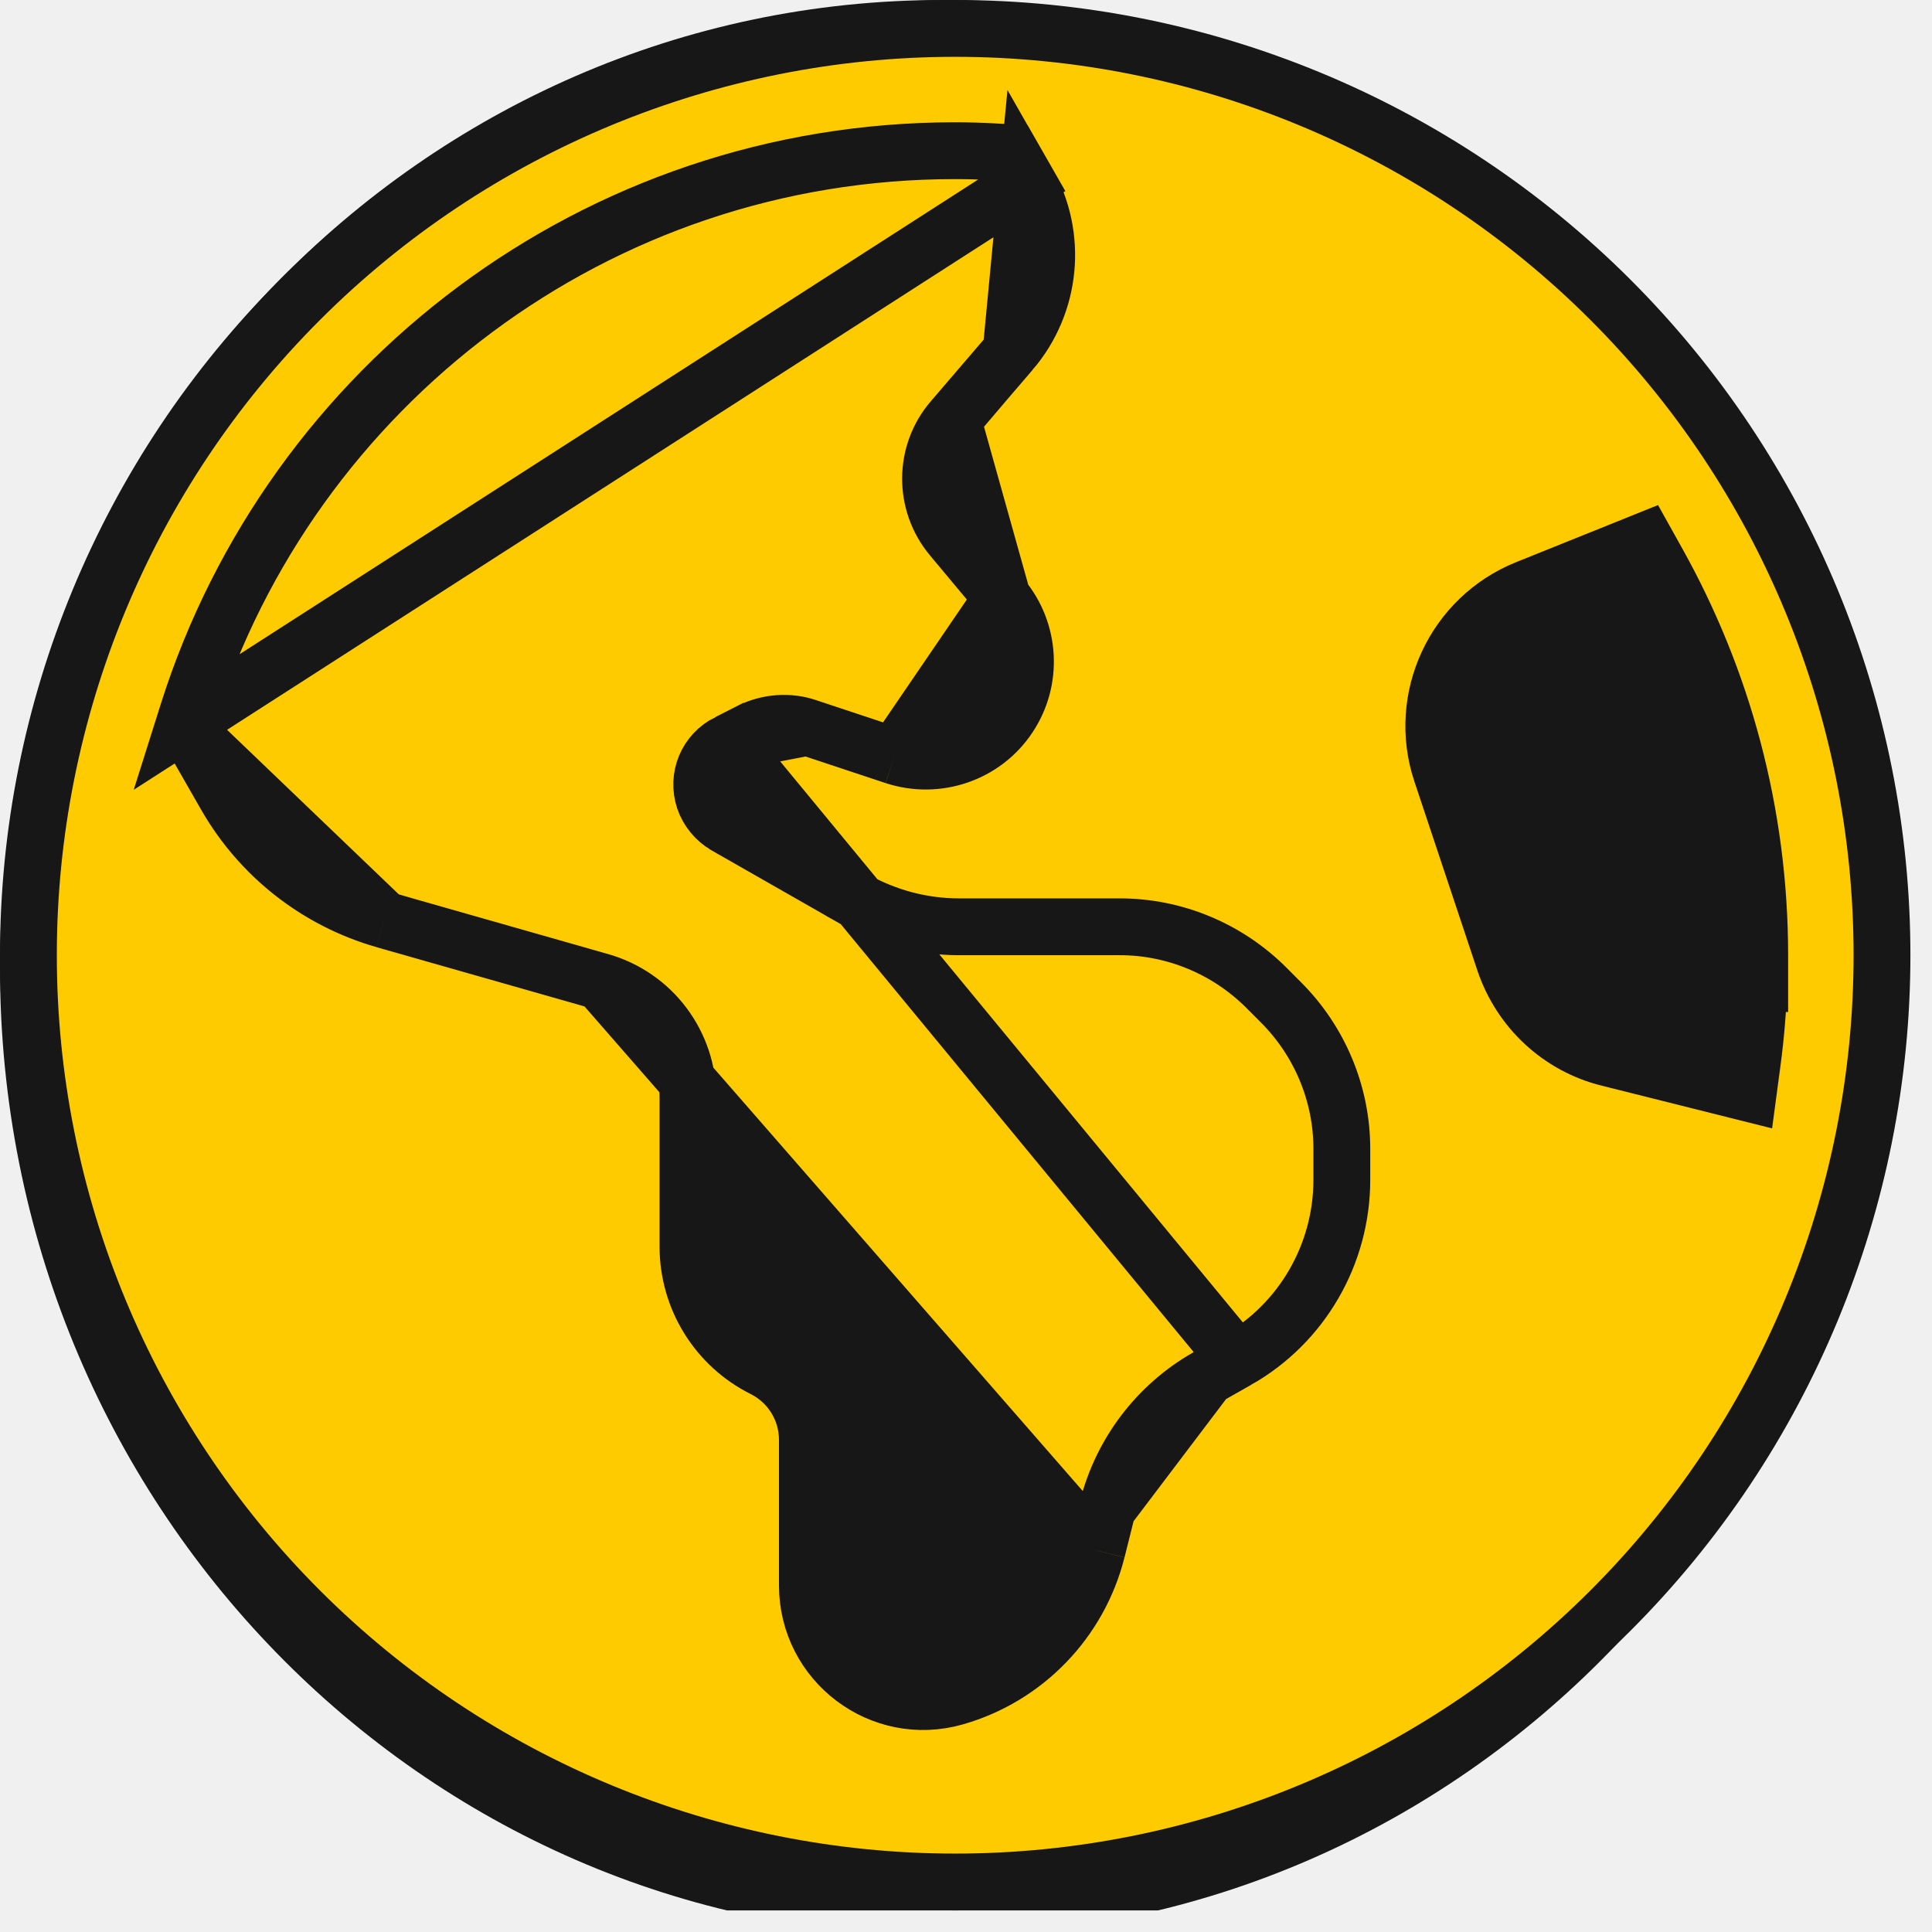
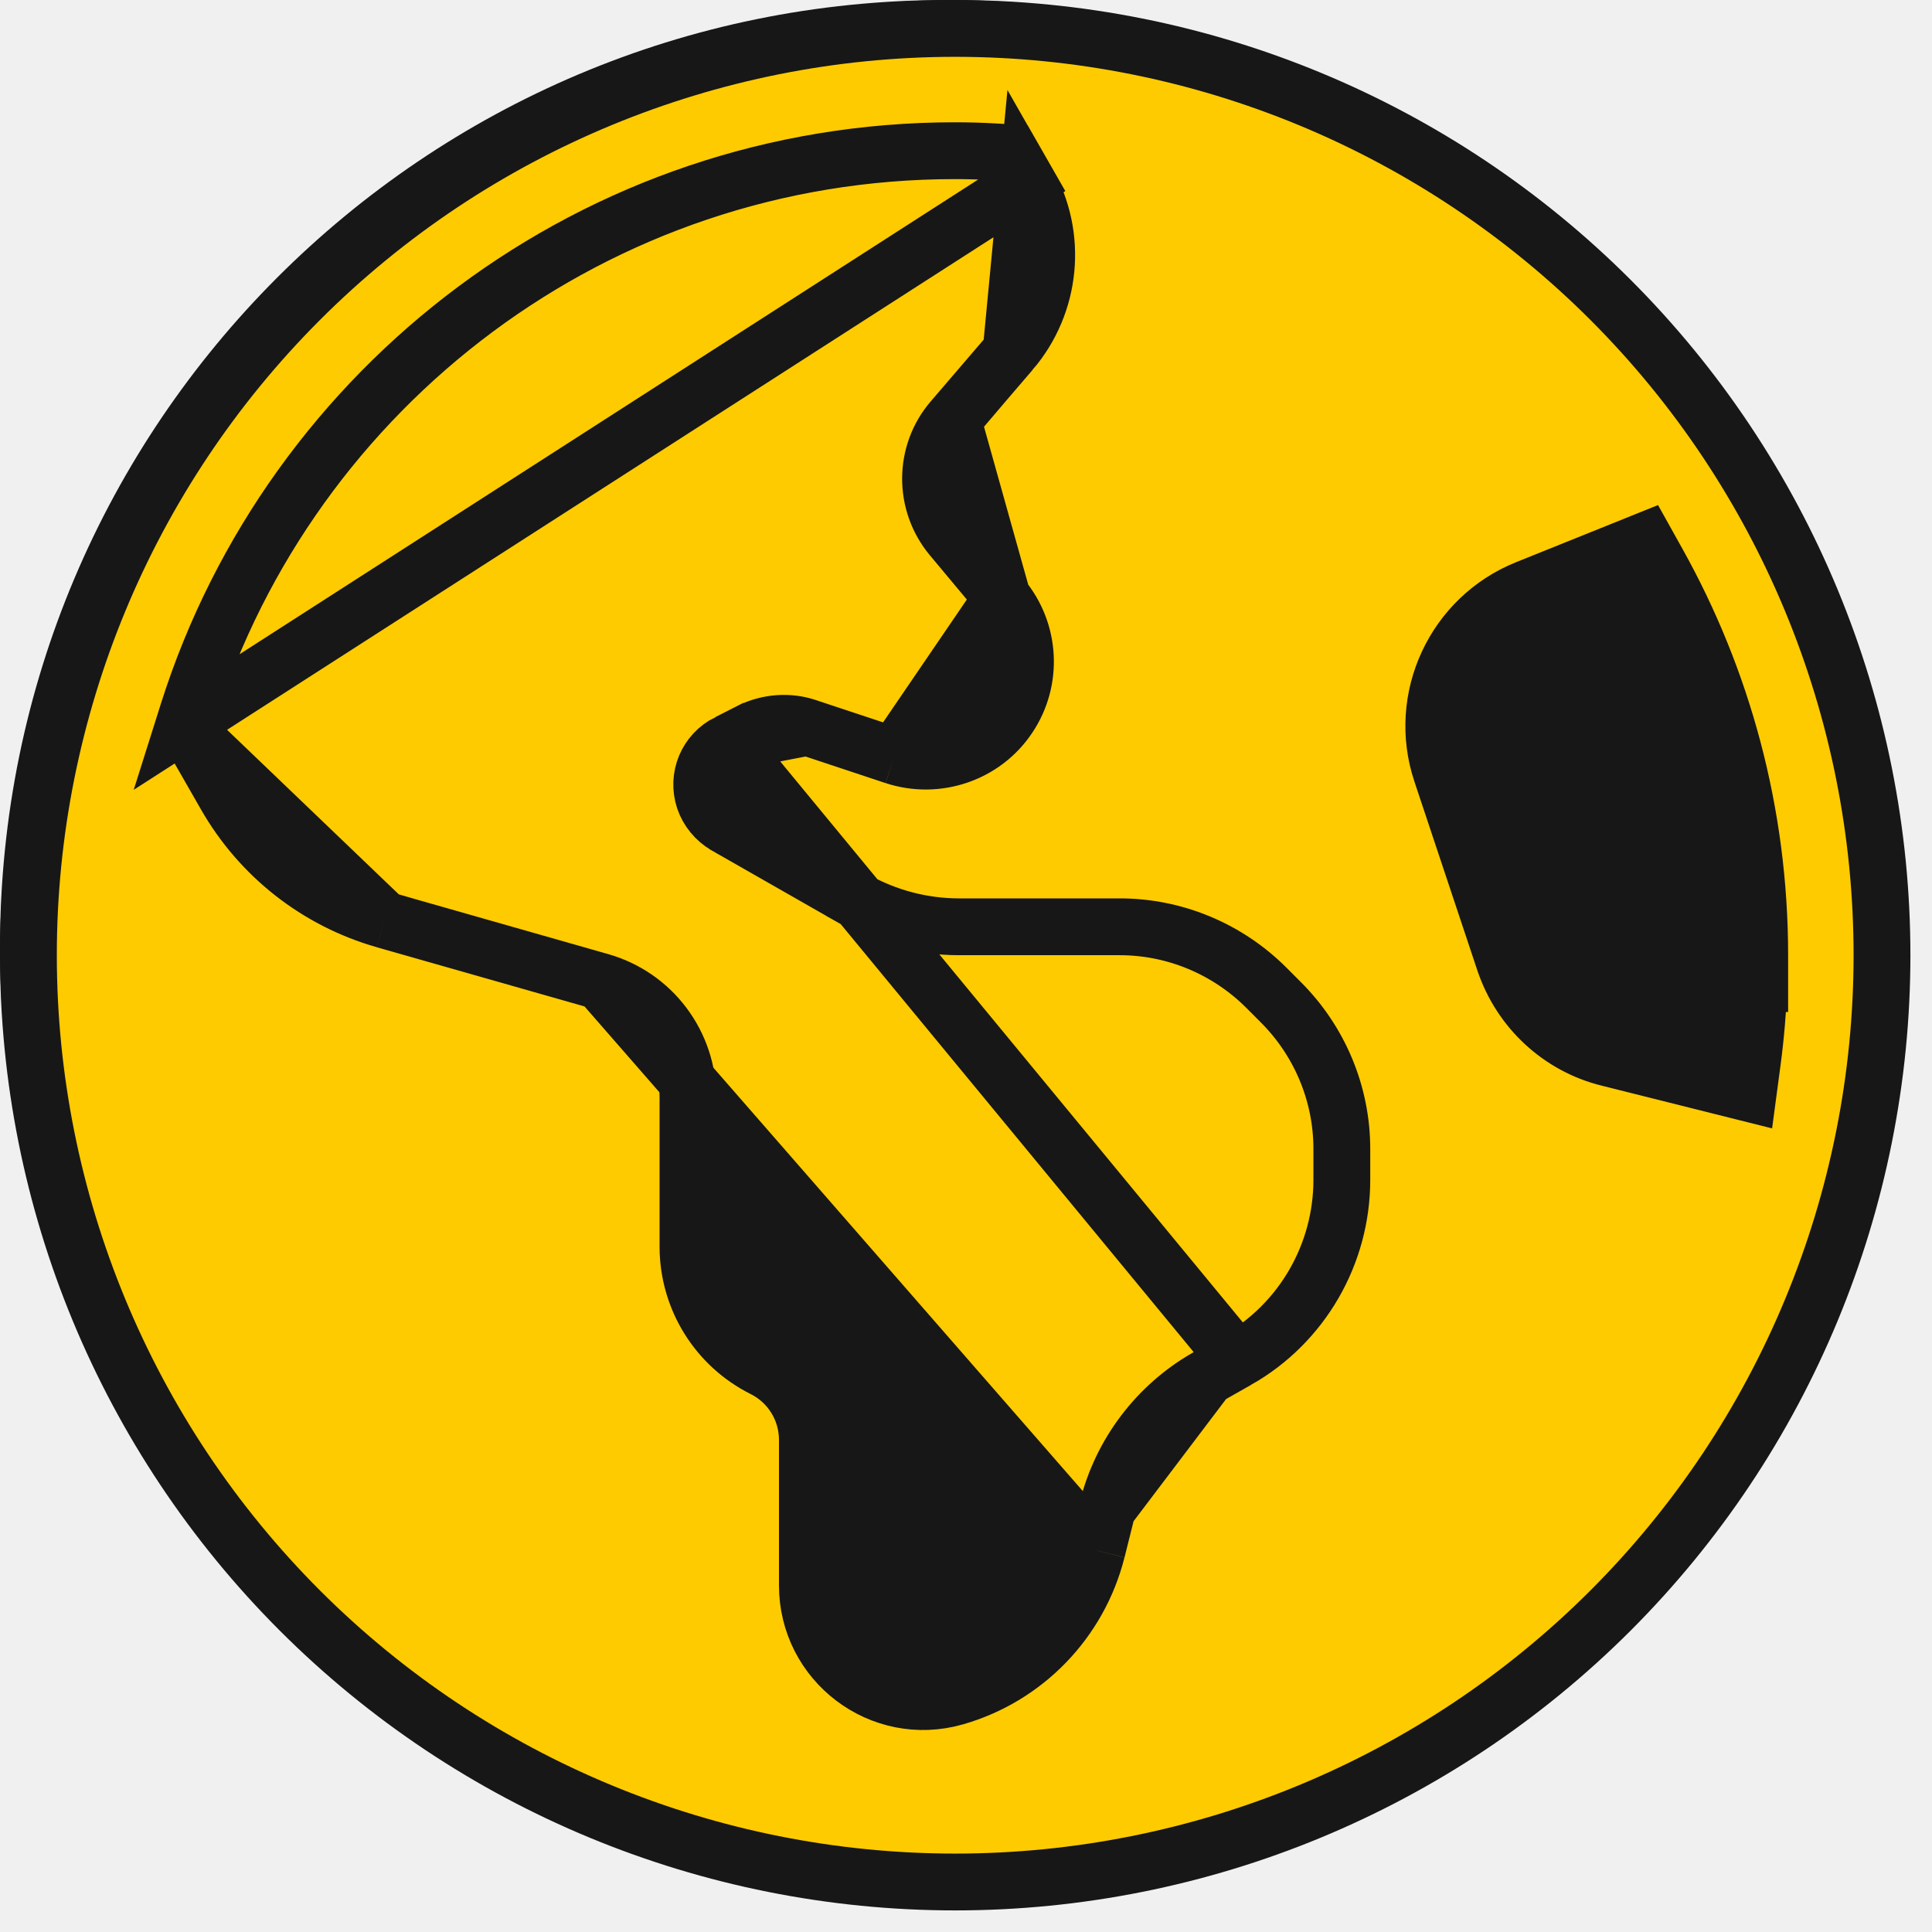
<svg xmlns="http://www.w3.org/2000/svg" width="51" height="51" viewBox="0 0 51 51" fill="none">
-   <g clip-path="url(#clip0_13_6)">
-     <ellipse cx="24.879" cy="25.551" rx="24.879" ry="25.551" fill="#171718" />
+   <g clip-path="url(#clip0_19_20)">
+     <circle cx="25" cy="25" r="25" fill="#171718" />
    <path d="M4.869 19.097L4.968 18.783C7.694 10.197 15.728 3.978 25.205 3.978C25.565 3.978 25.914 3.988 26.272 4.009L26.679 4.032L26.881 4.385L27.117 4.798L4.869 19.097ZM4.869 19.097L5.033 19.383M4.869 19.097L5.033 19.383M5.033 19.383L5.958 20.998C6.872 22.595 8.371 23.774 10.146 24.281L10.146 24.282M5.033 19.383L10.146 24.282M10.146 24.282L15.849 25.907L15.849 25.907M10.146 24.282L15.849 25.907M15.849 25.907C17.22 26.297 18.161 27.548 18.161 28.978V32.907C18.161 34.275 18.933 35.52 20.152 36.129C20.863 36.485 21.313 37.211 21.313 38.01V41.851C21.313 43.883 23.255 45.359 25.214 44.798C27.058 44.271 28.487 42.795 28.956 40.931L28.957 40.93M15.849 25.907L28.957 40.93M28.957 40.93L29.232 39.827L29.233 39.826M28.957 40.93L29.233 39.826M29.233 39.826C29.597 38.361 30.551 37.103 31.86 36.357L29.233 39.826ZM19.214 19.603L19.214 19.603C18.656 19.88 18.392 20.514 18.588 21.105C18.686 21.392 18.891 21.642 19.158 21.798C19.159 21.798 19.159 21.798 19.16 21.799L22.551 23.735C22.552 23.735 22.552 23.735 22.552 23.736C23.395 24.213 24.35 24.465 25.314 24.465H29.559C31.011 24.465 32.402 25.048 33.428 26.073L33.812 26.458C34.838 27.483 35.421 28.875 35.421 30.327V31.145C35.421 33.105 34.372 34.932 32.657 35.904L19.214 19.603ZM19.214 19.603L19.222 19.599M19.214 19.603L19.222 19.599M19.222 19.599L19.798 19.306C19.799 19.306 19.799 19.306 19.8 19.305C20.275 19.068 20.825 19.028 21.318 19.197L21.317 19.197M19.222 19.599L21.317 19.197M21.317 19.197L21.325 19.2M21.317 19.197L21.325 19.2M21.325 19.2L23.61 19.958L23.611 19.959M21.325 19.2L23.611 19.959M23.611 19.959C24.735 20.328 25.975 19.907 26.627 18.924C27.275 17.956 27.204 16.676 26.462 15.782L26.461 15.781M23.611 19.959L26.461 15.781M26.461 15.781L25.121 14.176C24.37 13.274 24.38 11.961 25.142 11.079L25.144 11.077M26.461 15.781L25.144 11.077M25.144 11.077L26.69 9.274L26.691 9.273M25.144 11.077L26.691 9.273M26.691 9.273C27.762 8.019 27.935 6.228 27.117 4.799L26.691 9.273ZM31.86 36.356L32.657 35.904L31.86 36.356ZM42.822 14.522L40.301 15.536L40.3 15.536L40.301 15.536C38.387 16.305 37.4 18.436 38.046 20.388L38.047 20.39L39.711 25.383L39.712 25.385C40.137 26.648 41.172 27.614 42.468 27.933C42.469 27.933 42.47 27.933 42.47 27.933L45.333 28.651L46.147 28.855L46.258 28.023C46.349 27.346 46.406 26.659 46.429 25.965H46.452V25.215C46.452 21.458 45.472 17.925 43.757 14.852L43.435 14.275L42.822 14.522ZM0.75 25.215C0.75 18.727 3.328 12.504 7.916 7.916C12.504 3.328 18.727 0.75 25.215 0.75C31.703 0.75 37.926 3.328 42.514 7.916C47.102 12.504 49.68 18.727 49.68 25.215C49.68 31.703 47.102 37.926 42.514 42.514C37.926 47.102 31.703 49.68 25.215 49.68C18.727 49.68 12.504 47.102 7.916 42.514C3.328 37.926 0.75 31.703 0.75 25.215Z" fill="#FECB00" stroke="#171718" stroke-width="1.5" />
  </g>
  <defs>
-     <clipPath id="clip0_13_6">
+     <clipPath id="clip0_19_20">
      <rect width="50.43" height="50.43" fill="white" />
    </clipPath>
  </defs>
</svg>
